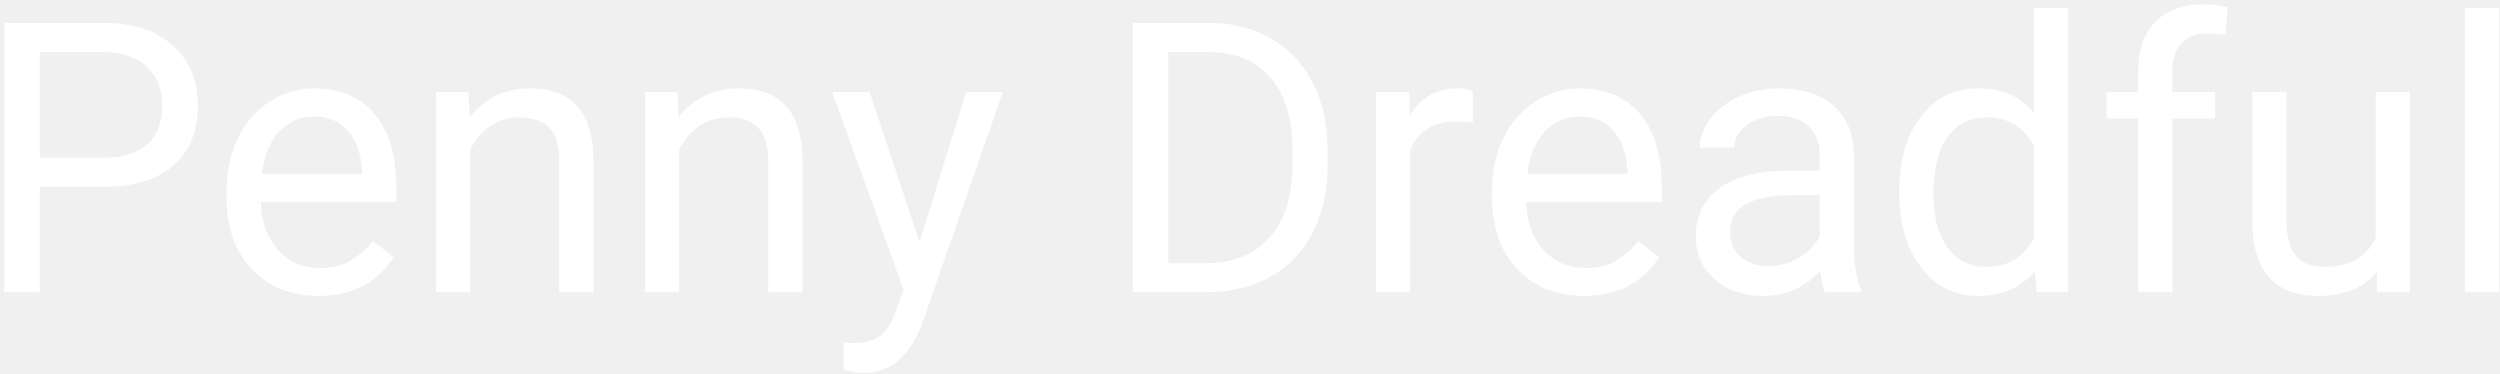
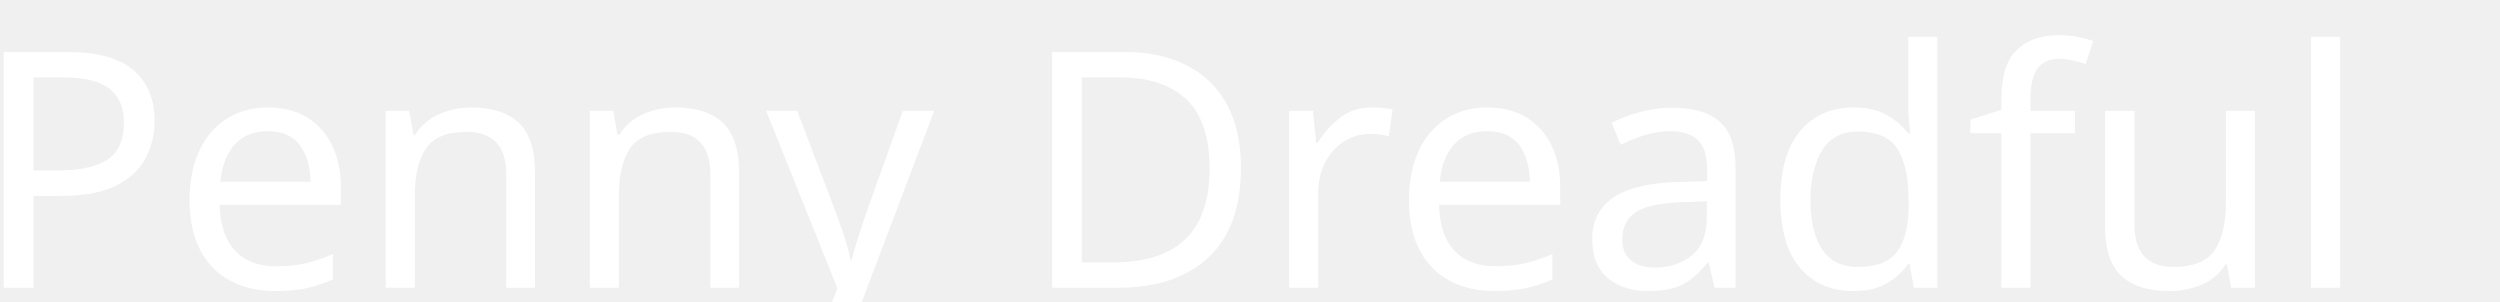
- <svg xmlns="http://www.w3.org/2000/svg" width="462" height="69" viewBox="0 0 462 69" fill="none">
-   <path d="M7.339 34.518V54H0.776V4.234H19.131C24.577 4.234 28.838 5.624 31.914 8.404C35.013 11.184 36.562 14.864 36.562 19.444C36.562 24.275 35.047 28.001 32.017 30.621C29.009 33.219 24.691 34.518 19.062 34.518H7.339ZM7.339 29.151H19.131C22.64 29.151 25.329 28.331 27.197 26.69C29.066 25.027 30 22.634 30 19.513C30 16.55 29.066 14.181 27.197 12.403C25.329 10.626 22.765 9.703 19.507 9.635H7.339V29.151ZM58.813 54.684C53.8 54.684 49.722 53.043 46.577 49.762C43.433 46.458 41.86 42.048 41.86 36.534V35.372C41.86 31.703 42.555 28.434 43.945 25.562C45.358 22.669 47.318 20.413 49.824 18.795C52.353 17.154 55.088 16.334 58.027 16.334C62.835 16.334 66.572 17.918 69.238 21.085C71.904 24.252 73.237 28.787 73.237 34.688V37.32H48.184C48.275 40.966 49.334 43.917 51.362 46.173C53.413 48.406 56.011 49.523 59.155 49.523C61.388 49.523 63.28 49.067 64.829 48.155C66.379 47.244 67.734 46.036 68.897 44.532L72.759 47.54C69.66 52.302 65.011 54.684 58.813 54.684ZM58.027 21.529C55.475 21.529 53.333 22.463 51.602 24.332C49.87 26.178 48.799 28.775 48.389 32.125H66.914V31.646C66.732 28.434 65.866 25.95 64.316 24.195C62.767 22.418 60.671 21.529 58.027 21.529ZM86.567 17.018L86.772 21.666C89.598 18.111 93.289 16.334 97.847 16.334C105.662 16.334 109.604 20.743 109.673 29.561V54H103.35V29.527C103.327 26.861 102.712 24.89 101.504 23.614C100.319 22.338 98.462 21.7 95.933 21.7C93.882 21.7 92.082 22.247 90.532 23.341C88.983 24.435 87.775 25.87 86.909 27.648V54H80.586V17.018H86.567ZM125.19 17.018L125.396 21.666C128.221 18.111 131.912 16.334 136.47 16.334C144.285 16.334 148.228 20.743 148.296 29.561V54H141.973V29.527C141.95 26.861 141.335 24.89 140.127 23.614C138.942 22.338 137.085 21.7 134.556 21.7C132.505 21.7 130.705 22.247 129.155 23.341C127.606 24.435 126.398 25.87 125.532 27.648V54H119.209V17.018H125.19ZM169.932 44.737L178.545 17.018H185.312L170.444 59.708C168.143 65.86 164.486 68.936 159.473 68.936L158.276 68.834L155.918 68.39V63.263L157.627 63.399C159.769 63.399 161.432 62.967 162.617 62.101C163.825 61.235 164.816 59.651 165.591 57.35L166.992 53.59L153.799 17.018H160.703L169.932 44.737ZM209.341 54V4.234H223.389C227.718 4.234 231.546 5.191 234.873 7.105C238.2 9.02 240.763 11.742 242.563 15.274C244.386 18.806 245.309 22.862 245.332 27.442V30.621C245.332 35.315 244.421 39.428 242.598 42.96C240.798 46.492 238.211 49.203 234.839 51.095C231.489 52.986 227.581 53.954 223.115 54H209.341ZM215.903 9.635V48.634H222.808C227.866 48.634 231.797 47.062 234.6 43.917C237.425 40.773 238.838 36.295 238.838 30.484V27.579C238.838 21.928 237.505 17.542 234.839 14.42C232.196 11.275 228.436 9.68 223.56 9.635H215.903ZM272.163 22.691C271.206 22.532 270.169 22.452 269.053 22.452C264.906 22.452 262.091 24.218 260.61 27.75V54H254.287V17.018H260.439L260.542 21.29C262.616 17.986 265.555 16.334 269.36 16.334C270.591 16.334 271.525 16.494 272.163 16.812V22.691ZM292.671 54.684C287.658 54.684 283.579 53.043 280.435 49.762C277.29 46.458 275.718 42.048 275.718 36.534V35.372C275.718 31.703 276.413 28.434 277.803 25.562C279.215 22.669 281.175 20.413 283.682 18.795C286.211 17.154 288.945 16.334 291.885 16.334C296.693 16.334 300.43 17.918 303.096 21.085C305.762 24.252 307.095 28.787 307.095 34.688V37.32H282.041C282.132 40.966 283.192 43.917 285.22 46.173C287.271 48.406 289.868 49.523 293.013 49.523C295.246 49.523 297.137 49.067 298.687 48.155C300.236 47.244 301.592 46.036 302.754 44.532L306.616 47.54C303.517 52.302 298.869 54.684 292.671 54.684ZM291.885 21.529C289.333 21.529 287.191 22.463 285.459 24.332C283.727 26.178 282.656 28.775 282.246 32.125H300.771V31.646C300.589 28.434 299.723 25.95 298.174 24.195C296.624 22.418 294.528 21.529 291.885 21.529ZM337.275 54C336.911 53.271 336.615 51.972 336.387 50.103C333.447 53.157 329.938 54.684 325.859 54.684C322.214 54.684 319.217 53.658 316.87 51.607C314.546 49.534 313.384 46.913 313.384 43.746C313.384 39.895 314.842 36.91 317.759 34.791C320.698 32.649 324.823 31.578 330.132 31.578H336.284V28.673C336.284 26.463 335.623 24.708 334.302 23.409C332.98 22.088 331.032 21.427 328.457 21.427C326.201 21.427 324.31 21.996 322.783 23.136C321.257 24.275 320.493 25.654 320.493 27.271H314.136C314.136 25.426 314.785 23.648 316.084 21.939C317.406 20.208 319.183 18.84 321.416 17.838C323.672 16.835 326.144 16.334 328.833 16.334C333.094 16.334 336.432 17.405 338.848 19.547C341.263 21.666 342.516 24.594 342.607 28.331V45.352C342.607 48.748 343.04 51.448 343.906 53.453V54H337.275ZM326.782 49.181C328.765 49.181 330.645 48.668 332.422 47.643C334.199 46.617 335.487 45.284 336.284 43.644V36.056H331.328C323.581 36.056 319.707 38.323 319.707 42.857C319.707 44.84 320.368 46.389 321.689 47.506C323.011 48.622 324.709 49.181 326.782 49.181ZM350.981 35.201C350.981 29.527 352.326 24.97 355.015 21.529C357.703 18.066 361.224 16.334 365.576 16.334C369.906 16.334 373.335 17.815 375.864 20.777V1.5H382.188V54H376.377L376.069 50.035C373.54 53.134 370.02 54.684 365.508 54.684C361.224 54.684 357.726 52.929 355.015 49.42C352.326 45.911 350.981 41.331 350.981 35.68V35.201ZM357.305 35.919C357.305 40.112 358.171 43.393 359.902 45.763C361.634 48.133 364.027 49.317 367.08 49.317C371.09 49.317 374.019 47.517 375.864 43.917V26.93C373.973 23.443 371.068 21.7 367.148 21.7C364.049 21.7 361.634 22.896 359.902 25.289C358.171 27.682 357.305 31.225 357.305 35.919ZM395.142 54V21.905H389.297V17.018H395.142V13.224C395.142 9.259 396.201 6.194 398.32 4.029C400.439 1.865 403.436 0.782 407.31 0.782C408.768 0.782 410.215 0.976 411.65 1.363L411.309 6.49C410.238 6.285 409.098 6.183 407.891 6.183C405.84 6.183 404.256 6.786 403.14 7.994C402.023 9.179 401.465 10.888 401.465 13.121V17.018H409.36V21.905H401.465V54H395.142ZM439.199 50.343C436.738 53.237 433.127 54.684 428.364 54.684C424.422 54.684 421.414 53.544 419.341 51.266C417.29 48.964 416.253 45.569 416.23 41.08V17.018H422.554V40.909C422.554 46.515 424.832 49.317 429.39 49.317C434.22 49.317 437.433 47.517 439.028 43.917V17.018H445.352V54H439.336L439.199 50.343ZM461.86 54H455.537V1.5H461.86V54Z" fill="white" />
+ <svg xmlns="http://www.w3.org/2000/svg" width="530" height="64" viewBox="0 0 530 64">
+   <text fill="#FFF" fill-rule="evenodd" font-family="GothamRounded-Medium, Gotham Rounded" font-size="70" font-weight="400" transform="translate(-93 -49)">
+     <tspan x="87" y="110">Penny Dreadful</tspan>
+   </text>
</svg>
